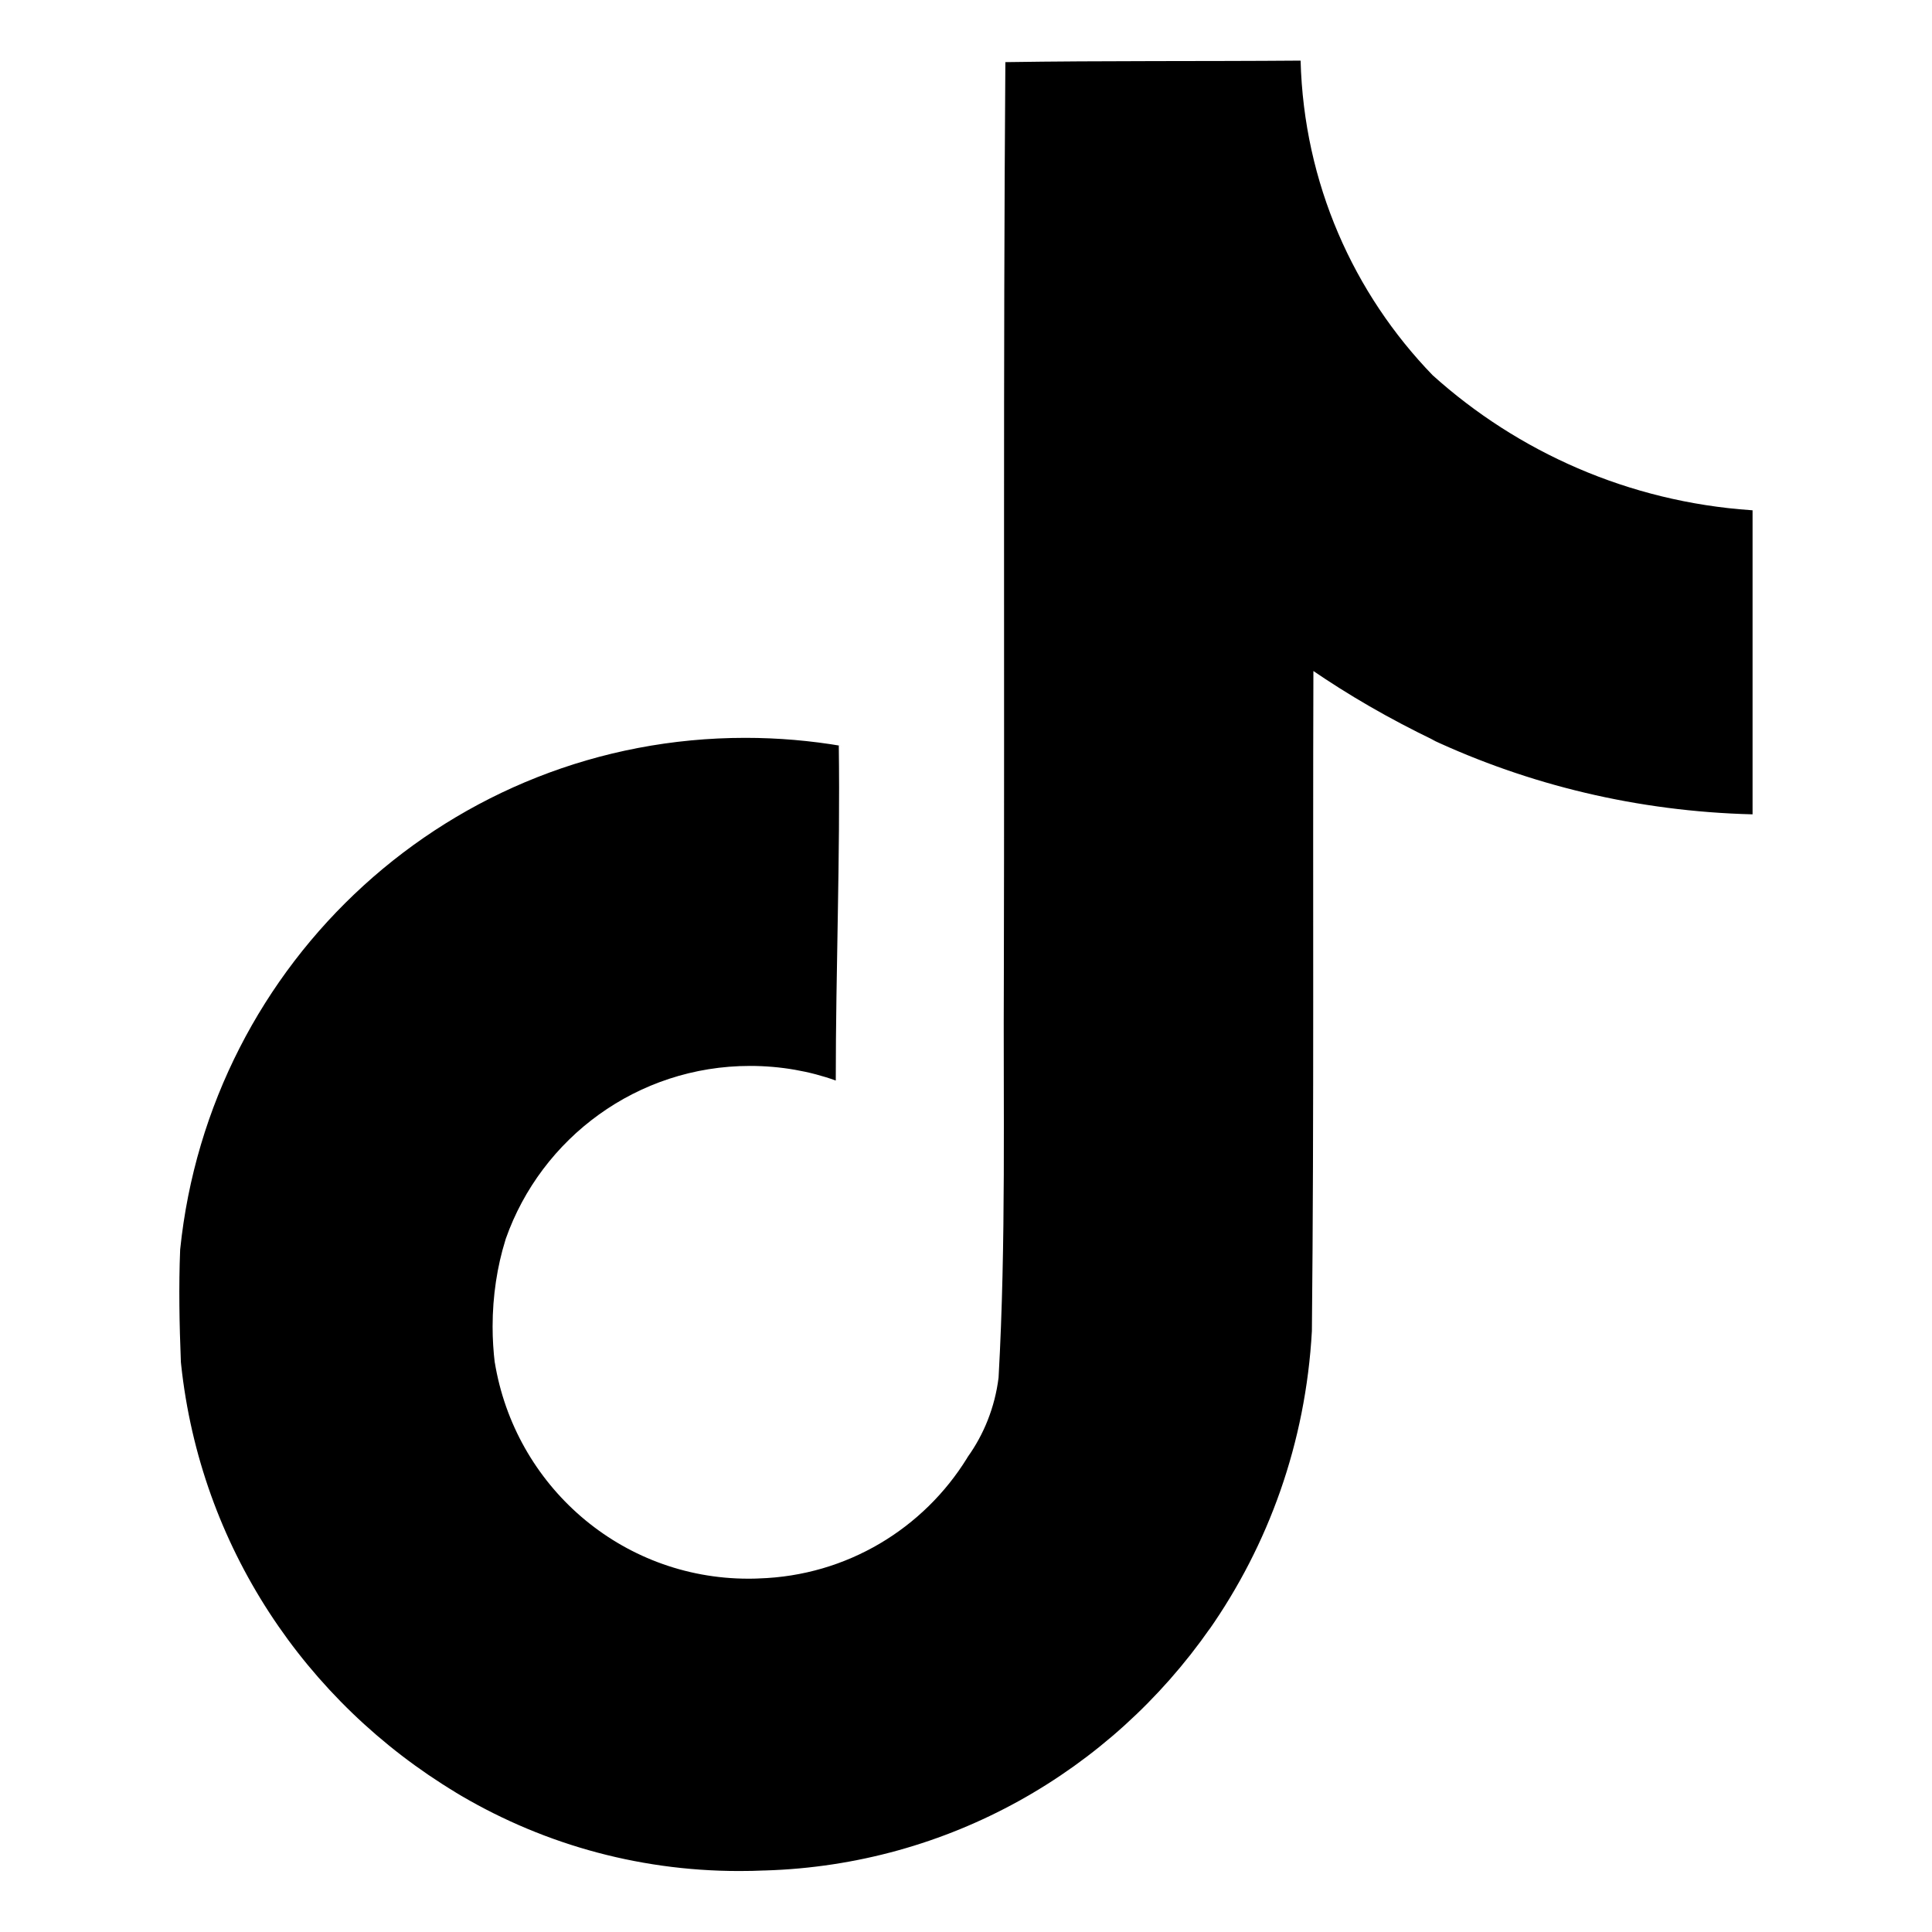
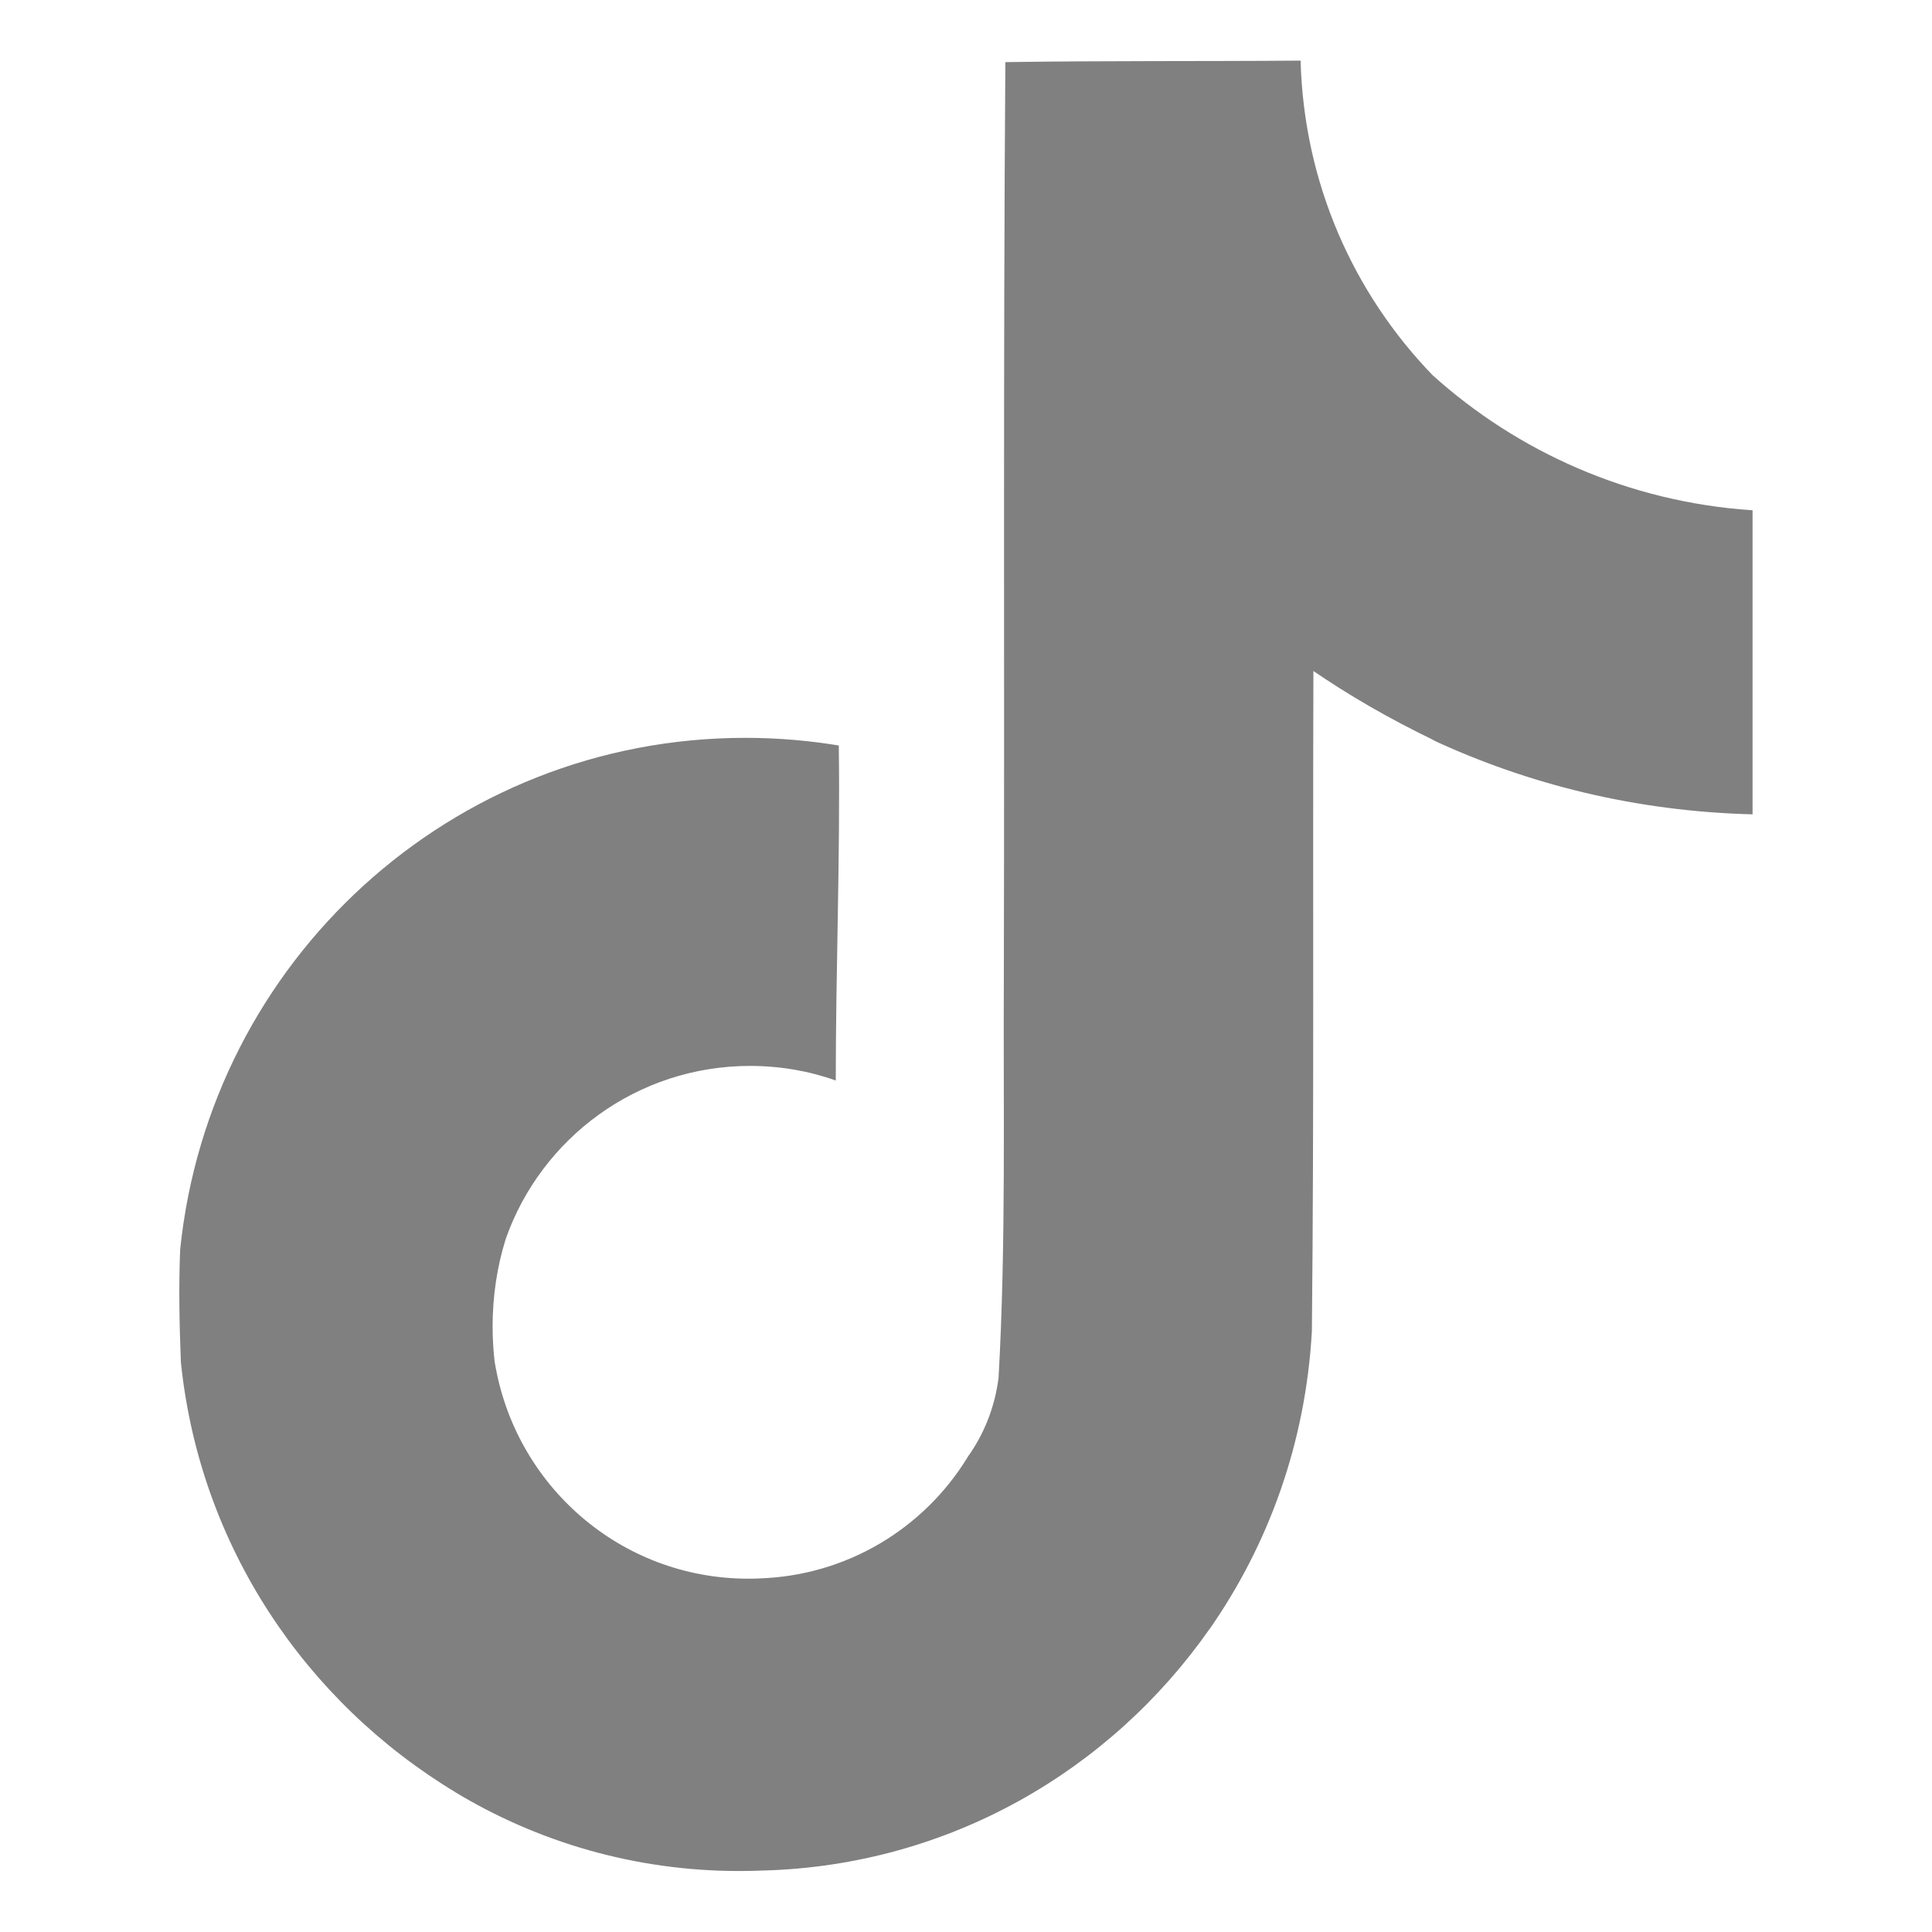
- <svg xmlns="http://www.w3.org/2000/svg" fill="#000000" width="800px" height="800px" viewBox="0 0 32 32" version="1.1">
+ <svg xmlns="http://www.w3.org/2000/svg" fill="gray" width="800px" height="800px" viewBox="0 0 32 32" version="1.1">
  <path d="M16.656 1.029c1.637-0.025 3.262-0.012 4.886-0.025 0.054 2.031 0.878 3.859 2.189 5.213l-0.002-0.002c1.411 1.271 3.247 2.095 5.271 2.235l0.028 0.002v5.036c-1.912-0.048-3.71-0.489-5.331-1.247l0.082 0.034c-0.784-0.377-1.447-0.764-2.077-1.196l0.052 0.034c-0.012 3.649 0.012 7.298-0.025 10.934-0.103 1.853-0.719 3.543-1.707 4.954l0.020-0.031c-1.652 2.366-4.328 3.919-7.371 4.011l-0.014 0c-0.123 0.006-0.268 0.009-0.414 0.009-1.73 0-3.347-0.482-4.725-1.319l0.040 0.023c-2.508-1.509-4.238-4.091-4.558-7.094l-0.004-0.041c-0.025-0.625-0.037-1.25-0.012-1.862 0.49-4.779 4.494-8.476 9.361-8.476 0.547 0 1.083 0.047 1.604 0.136l-0.056-0.008c0.025 1.849-0.050 3.699-0.050 5.548-0.423-0.153-0.911-0.242-1.42-0.242-1.868 0-3.457 1.194-4.045 2.861l-0.009 0.030c-0.133 0.427-0.21 0.918-0.21 1.426 0 0.206 0.013 0.41 0.037 0.61l-0.002-0.024c0.332 2.046 2.086 3.59 4.201 3.59 0.061 0 0.121-0.001 0.181-0.004l-0.009 0c1.463-0.044 2.733-0.831 3.451-1.994l0.010-0.018c0.267-0.372 0.45-0.822 0.511-1.311l0.001-0.014c0.125-2.237 0.075-4.461 0.087-6.698 0.012-5.036-0.012-10.060 0.025-15.083z" />
</svg>
